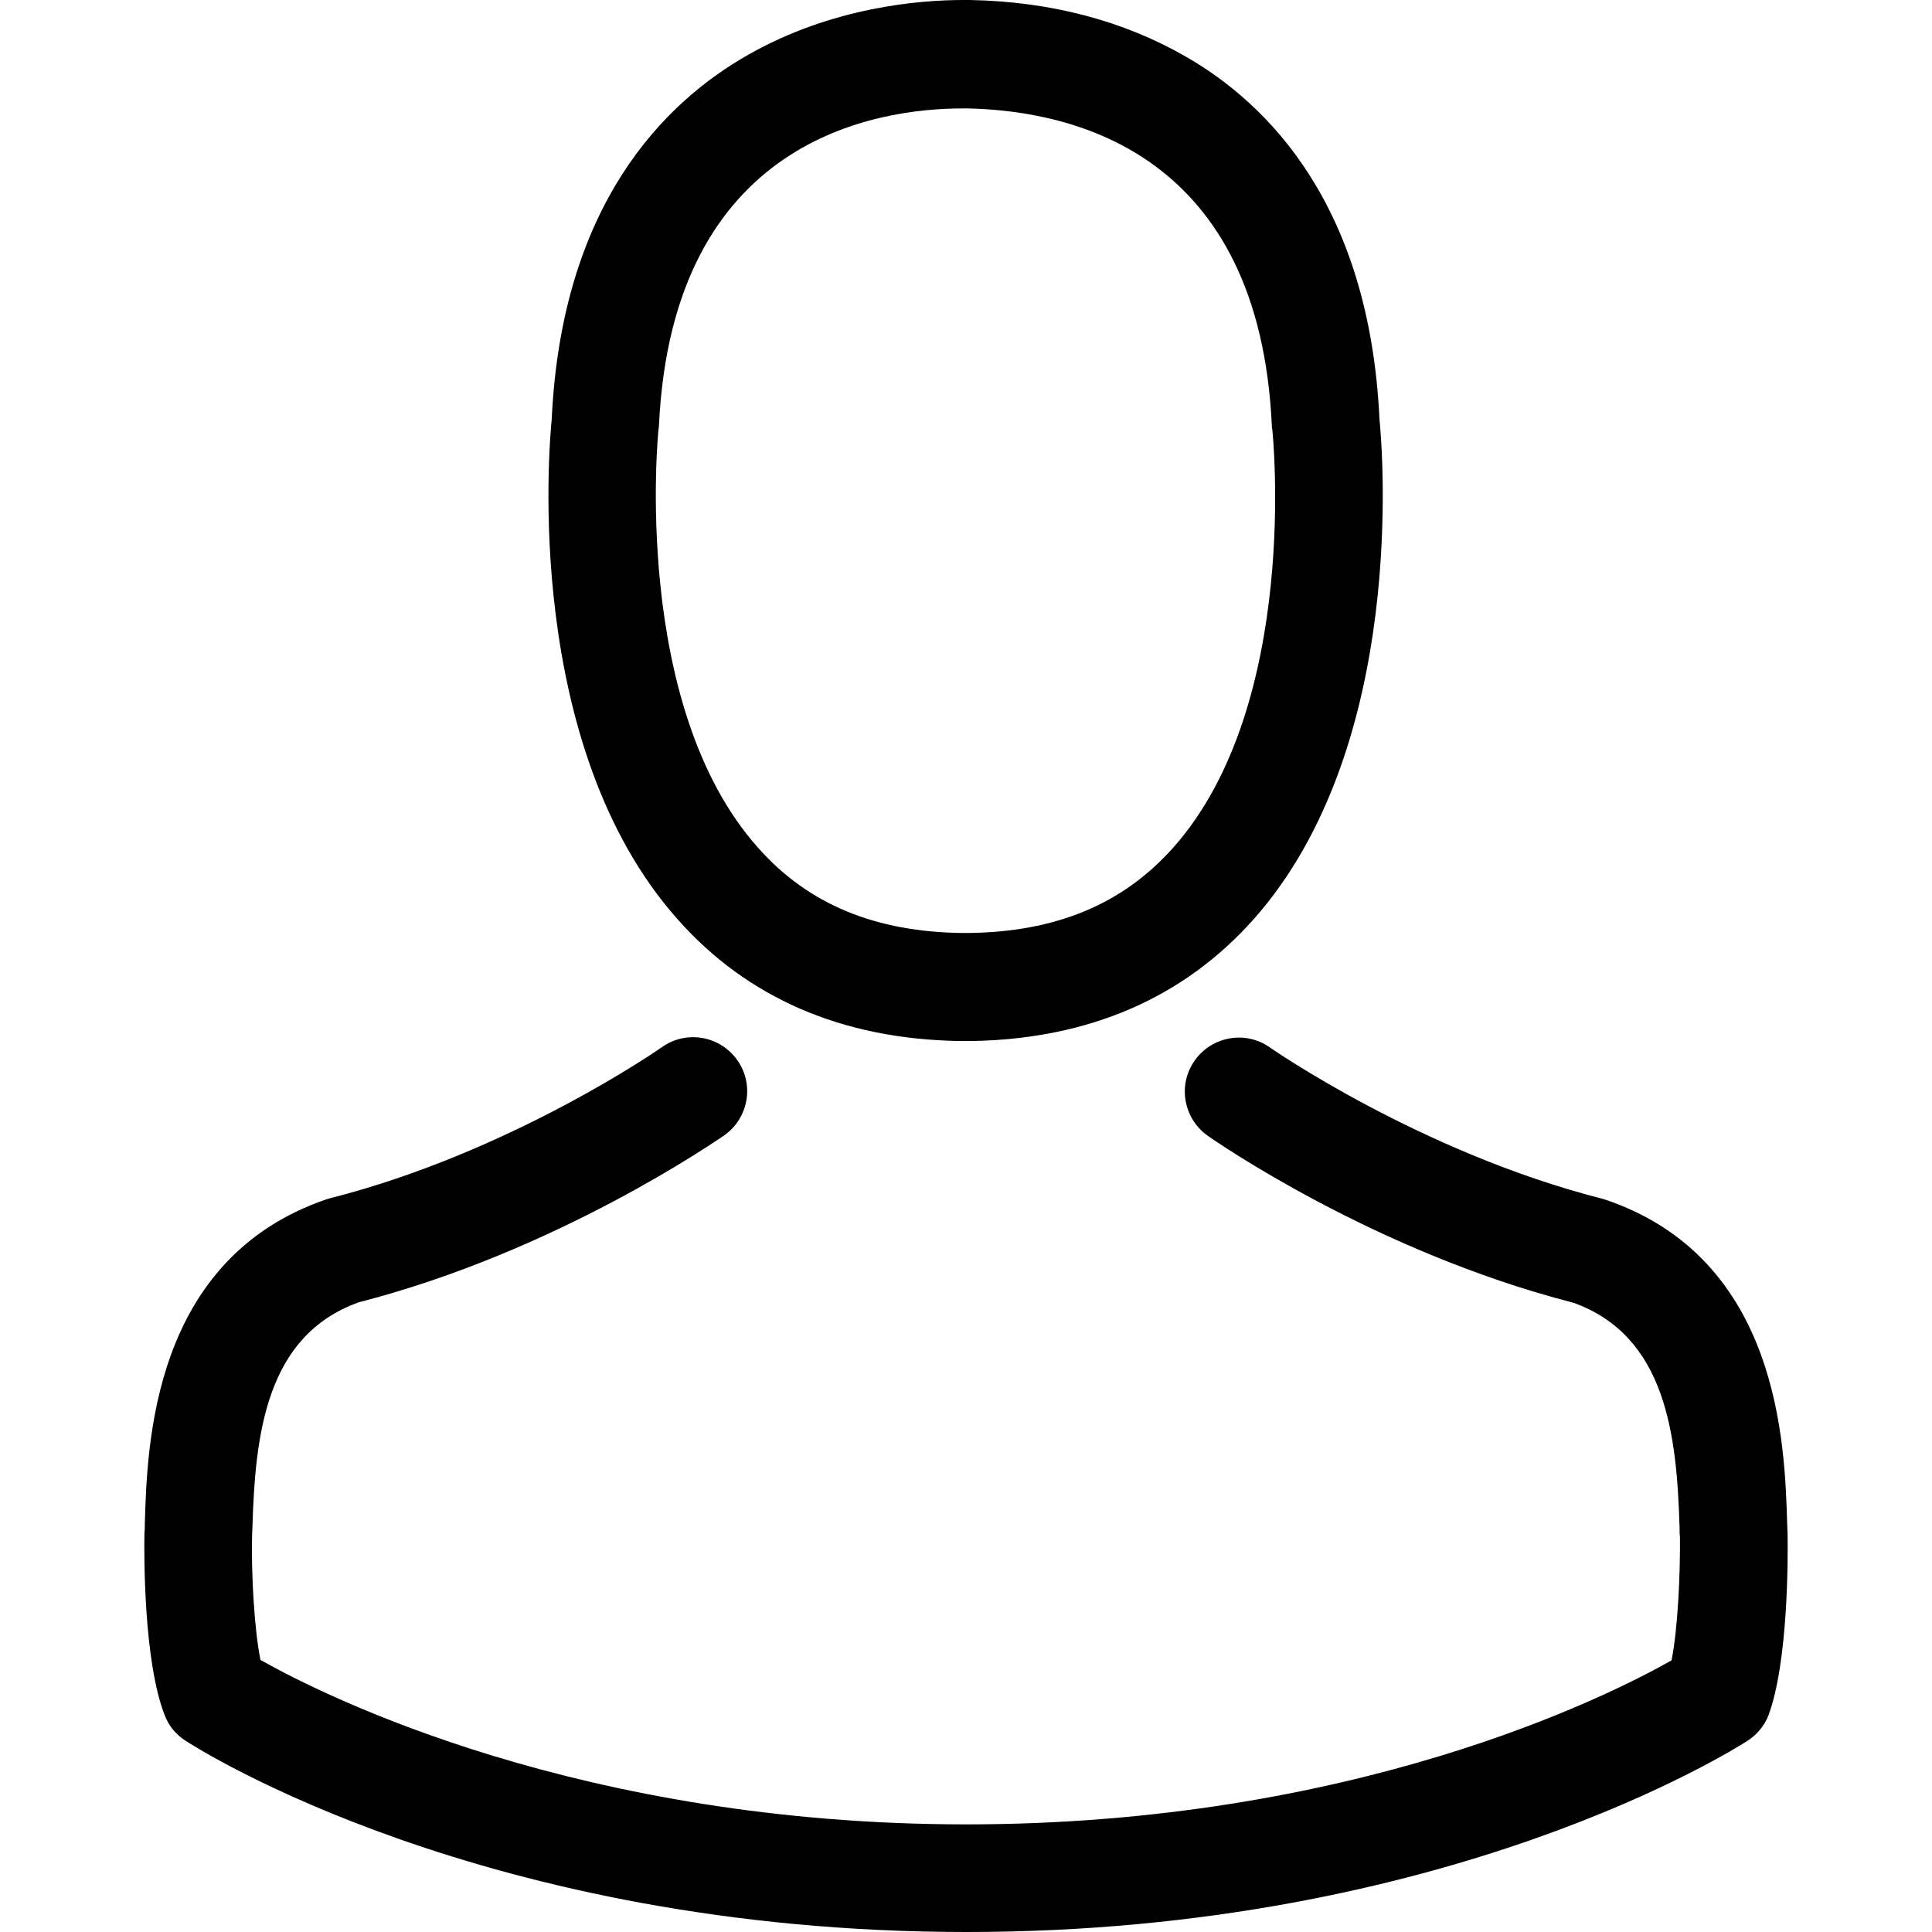
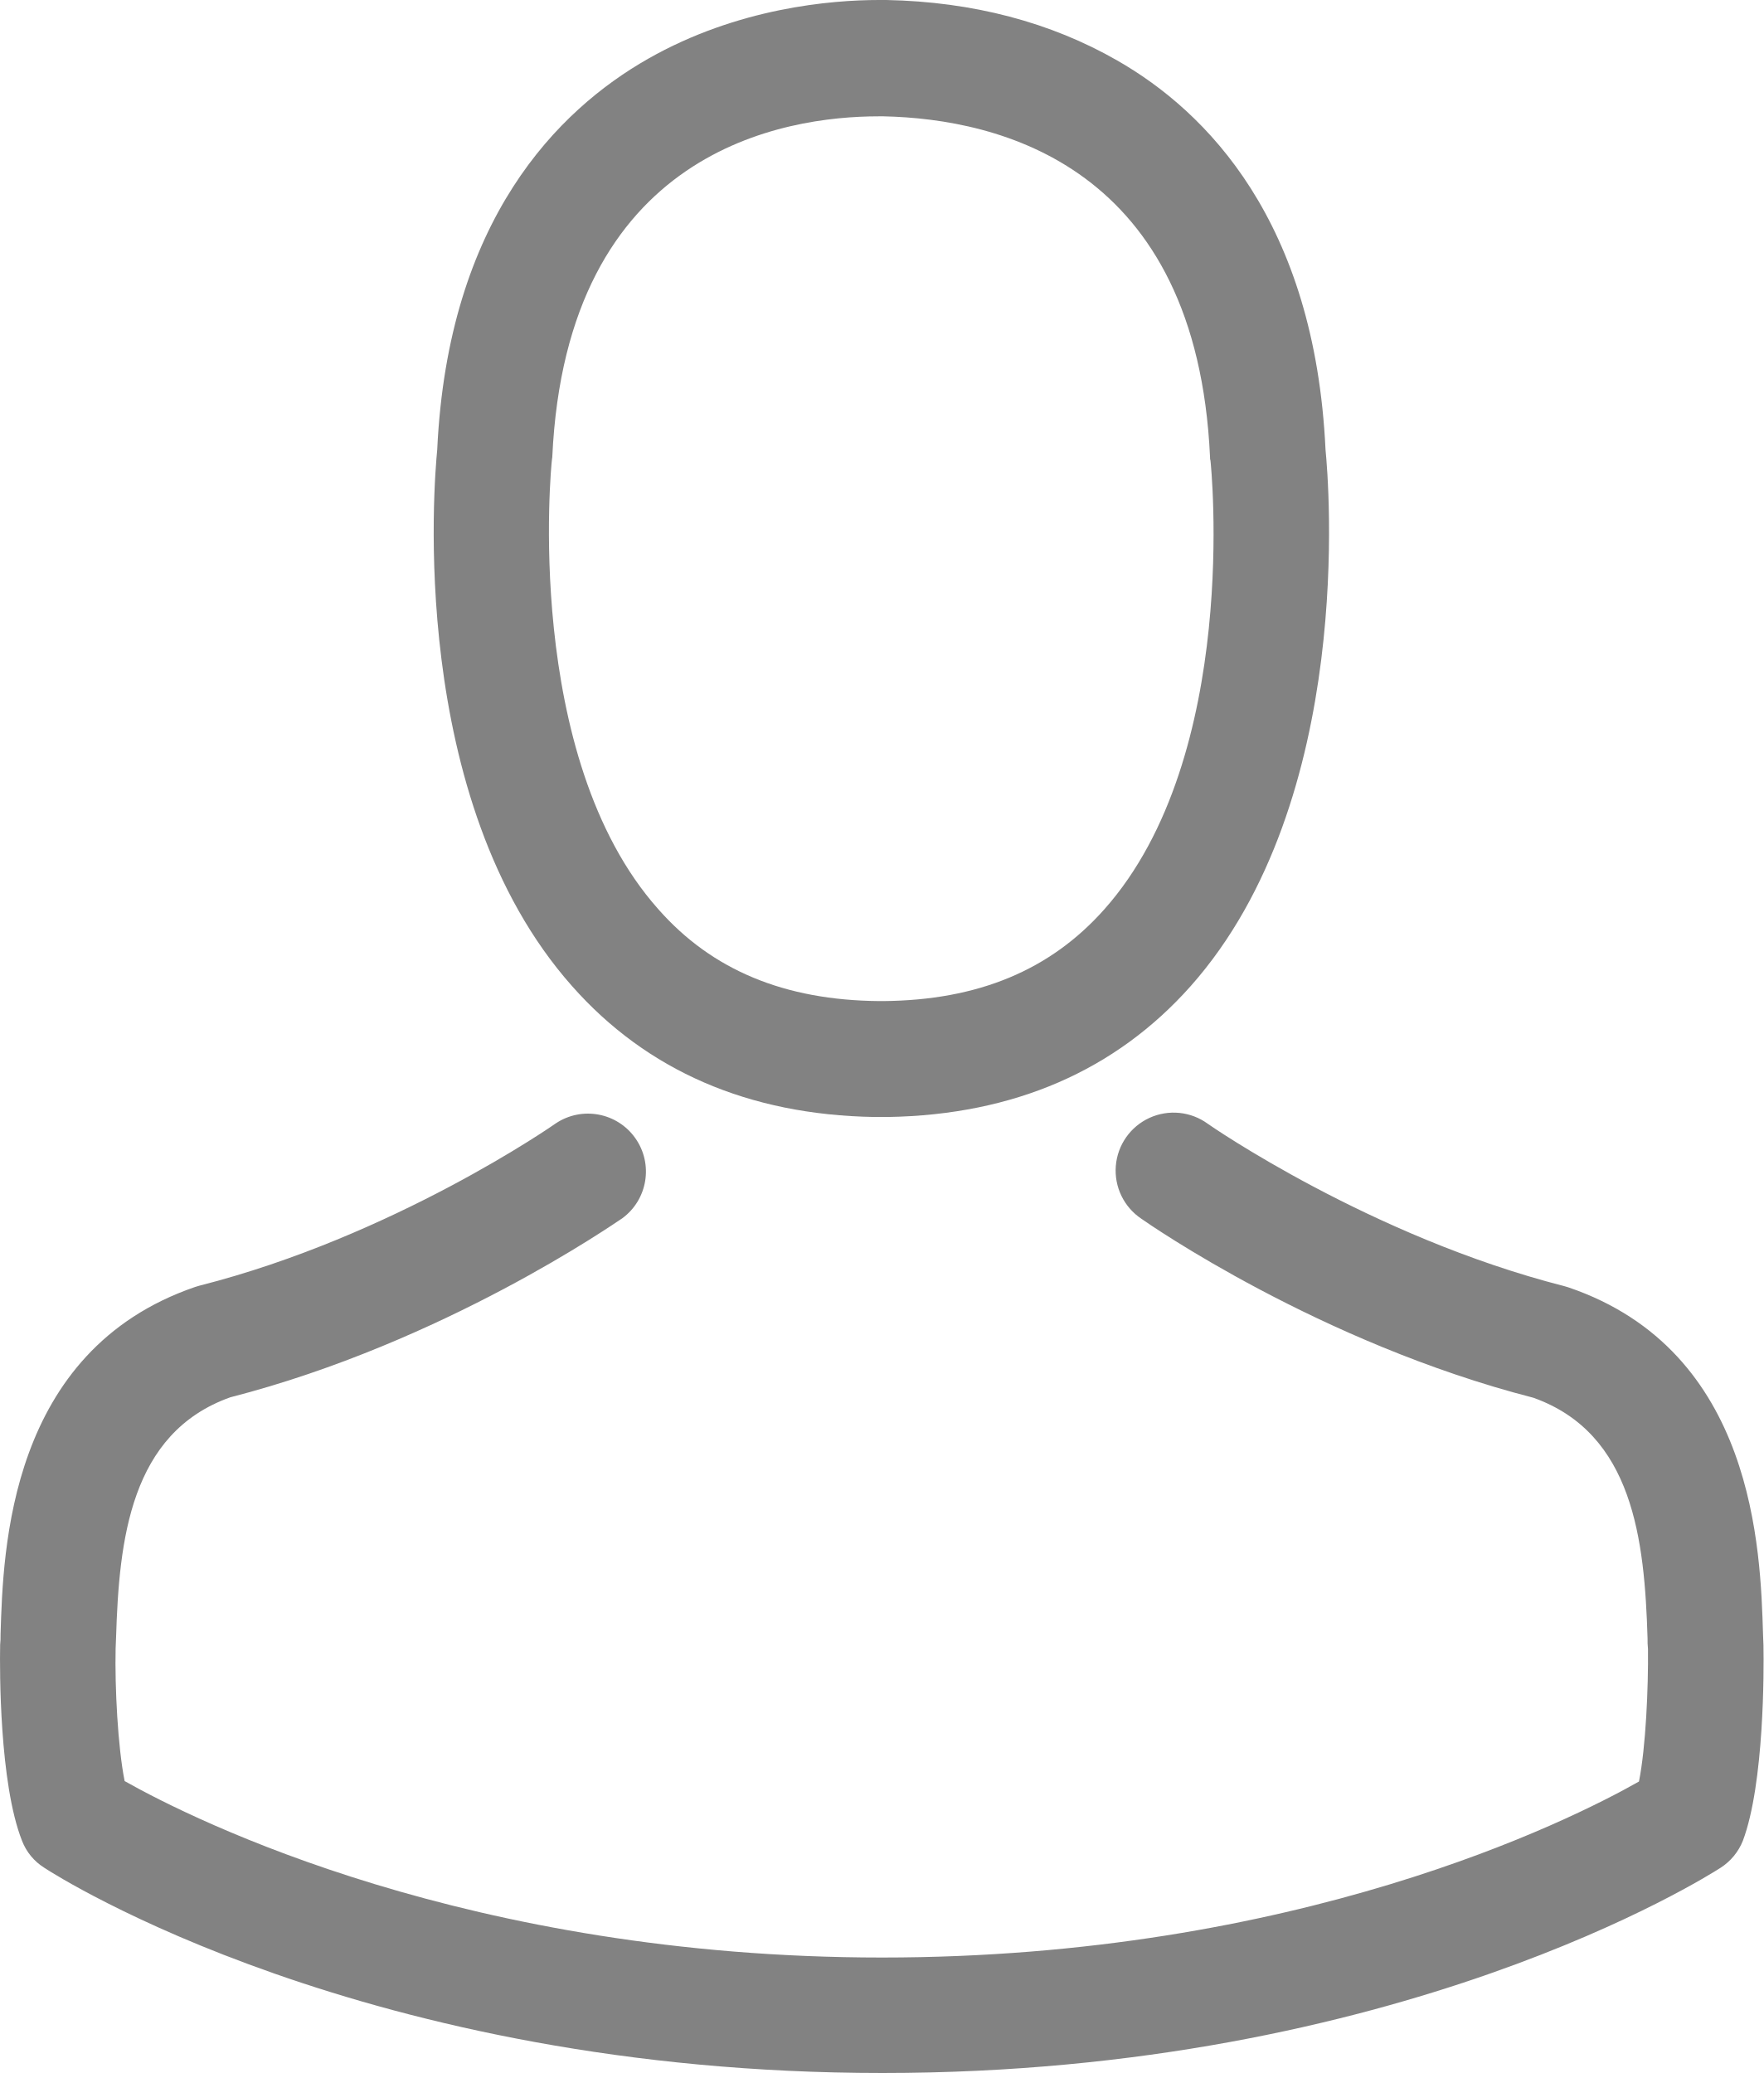
- <svg xmlns="http://www.w3.org/2000/svg" version="1.1" id="Capa_1" x="0px" y="0px" viewBox="0 0 482.9 482.9" style="enable-background:new 0 0 482.9 482.9;" xml:space="preserve">
-   <g>
-     <g>
-       <path d="M239.7,260.2c0.5,0,1,0,1.6,0c0.2,0,0.4,0,0.6,0c0.3,0,0.7,0,1,0c29.3-0.5,53-10.8,70.5-30.5    c38.5-43.4,32.1-117.8,31.4-124.9c-2.5-53.3-27.7-78.8-48.5-90.7C280.8,5.2,262.7,0.4,242.5,0h-0.7c-0.1,0-0.3,0-0.4,0h-0.6    c-11.1,0-32.9,1.8-53.8,13.7c-21,11.9-46.6,37.4-49.1,91.1c-0.7,7.1-7.1,81.5,31.4,124.9C186.7,249.4,210.4,259.7,239.7,260.2z     M164.6,107.3c0-0.3,0.1-0.6,0.1-0.8c3.3-71.7,54.2-79.4,76-79.4h0.4c0.2,0,0.5,0,0.8,0c27,0.6,72.9,11.6,76,79.4    c0,0.3,0,0.6,0.1,0.8c0.1,0.7,7.1,68.7-24.7,104.5c-12.6,14.2-29.4,21.2-51.5,21.4c-0.2,0-0.3,0-0.5,0l0,0c-0.2,0-0.3,0-0.5,0    c-22-0.2-38.9-7.2-51.4-21.4C157.7,176.2,164.5,107.9,164.6,107.3z" />
-       <path d="M446.8,383.6c0-0.1,0-0.2,0-0.3c0-0.8-0.1-1.6-0.1-2.5c-0.6-19.8-1.9-66.1-45.3-80.9c-0.3-0.1-0.7-0.2-1-0.3    c-45.1-11.5-82.6-37.5-83-37.8c-6.1-4.3-14.5-2.8-18.8,3.3c-4.3,6.1-2.8,14.5,3.3,18.8c1.7,1.2,41.5,28.9,91.3,41.7    c23.3,8.3,25.9,33.2,26.6,56c0,0.9,0,1.7,0.1,2.5c0.1,9-0.5,22.9-2.1,30.9c-16.2,9.2-79.7,41-176.3,41    c-96.2,0-160.1-31.9-176.4-41.1c-1.6-8-2.3-21.9-2.1-30.9c0-0.8,0.1-1.6,0.1-2.5c0.7-22.8,3.3-47.7,26.6-56    c49.8-12.8,89.6-40.6,91.3-41.7c6.1-4.3,7.6-12.7,3.3-18.8c-4.3-6.1-12.7-7.6-18.8-3.3c-0.4,0.3-37.7,26.3-83,37.8    c-0.4,0.1-0.7,0.2-1,0.3c-43.4,14.9-44.7,61.2-45.3,80.9c0,0.9,0,1.7-0.1,2.5c0,0.1,0,0.2,0,0.3c-0.1,5.2-0.2,31.9,5.1,45.3    c1,2.6,2.8,4.8,5.2,6.3c3,2,74.9,47.8,195.2,47.8s192.2-45.9,195.2-47.8c2.3-1.5,4.2-3.7,5.2-6.3    C447,415.5,446.9,388.8,446.8,383.6z" />
-     </g>
-   </g>
-   <g>
- </g>
-   <g>
- </g>
-   <g>
- </g>
-   <g>
- </g>
-   <g>
- </g>
-   <g>
- </g>
-   <g>
- </g>
-   <g>
- </g>
-   <g>
- </g>
-   <g>
- </g>
-   <g>
- </g>
-   <g>
- </g>
-   <g>
- </g>
-   <g>
- </g>
-   <g>
- </g>
+ <svg xmlns="http://www.w3.org/2000/svg" id="Capa_1" data-name="Capa 1" viewBox="0 0 410.76 482.9">
+   <defs>
+     <style>.cls-1{fill:#828282;}</style>
+   </defs>
+   <path class="cls-1" d="M239.7,260.2h3.2c29.3-.5,53-10.8,70.5-30.5,38.5-43.4,32.1-117.8,31.4-124.9-2.5-53.3-27.7-78.8-48.5-90.7C280.8,5.2,262.7.4,242.5,0h-1.7C229.7,0,207.9,1.8,187,13.7s-46.6,37.4-49.1,91.1c-.7,7.1-7.1,81.5,31.4,124.9C186.7,249.4,210.4,259.7,239.7,260.2ZM164.6,107.3c0-.3.1-.6.1-.8,3.3-71.7,54.2-79.4,76-79.4h1.2c27,.6,72.9,11.6,76,79.4a2,2,0,0,0,.1.8c.1.7,7.1,68.7-24.7,104.5-12.6,14.2-29.4,21.2-51.5,21.4h-1c-22-.2-38.9-7.2-51.4-21.4C157.7,176.2,164.5,107.9,164.6,107.3Z" transform="translate(-36.07)" />
+   <path class="cls-1" d="M446.8,383.6v-.3c0-.8-.1-1.6-.1-2.5-.6-19.8-1.9-66.1-45.3-80.9l-1-.3c-45.1-11.5-82.6-37.5-83-37.8a13.5,13.5,0,1,0-15.5,22.1c1.7,1.2,41.5,28.9,91.3,41.7,23.3,8.3,25.9,33.2,26.6,56a20.08,20.08,0,0,0,.1,2.5c.1,9-.5,22.9-2.1,30.9-16.2,9.2-79.7,41-176.3,41-96.2,0-160.1-31.9-176.4-41.1-1.6-8-2.3-21.9-2.1-30.9,0-.8.1-1.6.1-2.5.7-22.8,3.3-47.7,26.6-56,49.8-12.8,89.6-40.6,91.3-41.7a13.5,13.5,0,0,0-15.5-22.1c-.4.3-37.7,26.3-83,37.8-.4.1-.7.2-1,.3C38.1,314.7,36.8,361,36.2,380.7a20.08,20.08,0,0,1-.1,2.5v.3c-.1,5.2-.2,31.9,5.1,45.3a12.83,12.83,0,0,0,5.2,6.3c3,2,74.9,47.8,195.2,47.8S433.8,437,436.8,435.1a13.38,13.38,0,0,0,5.2-6.3C447,415.5,446.9,388.8,446.8,383.6Z" transform="translate(-36.07)" />
</svg>
